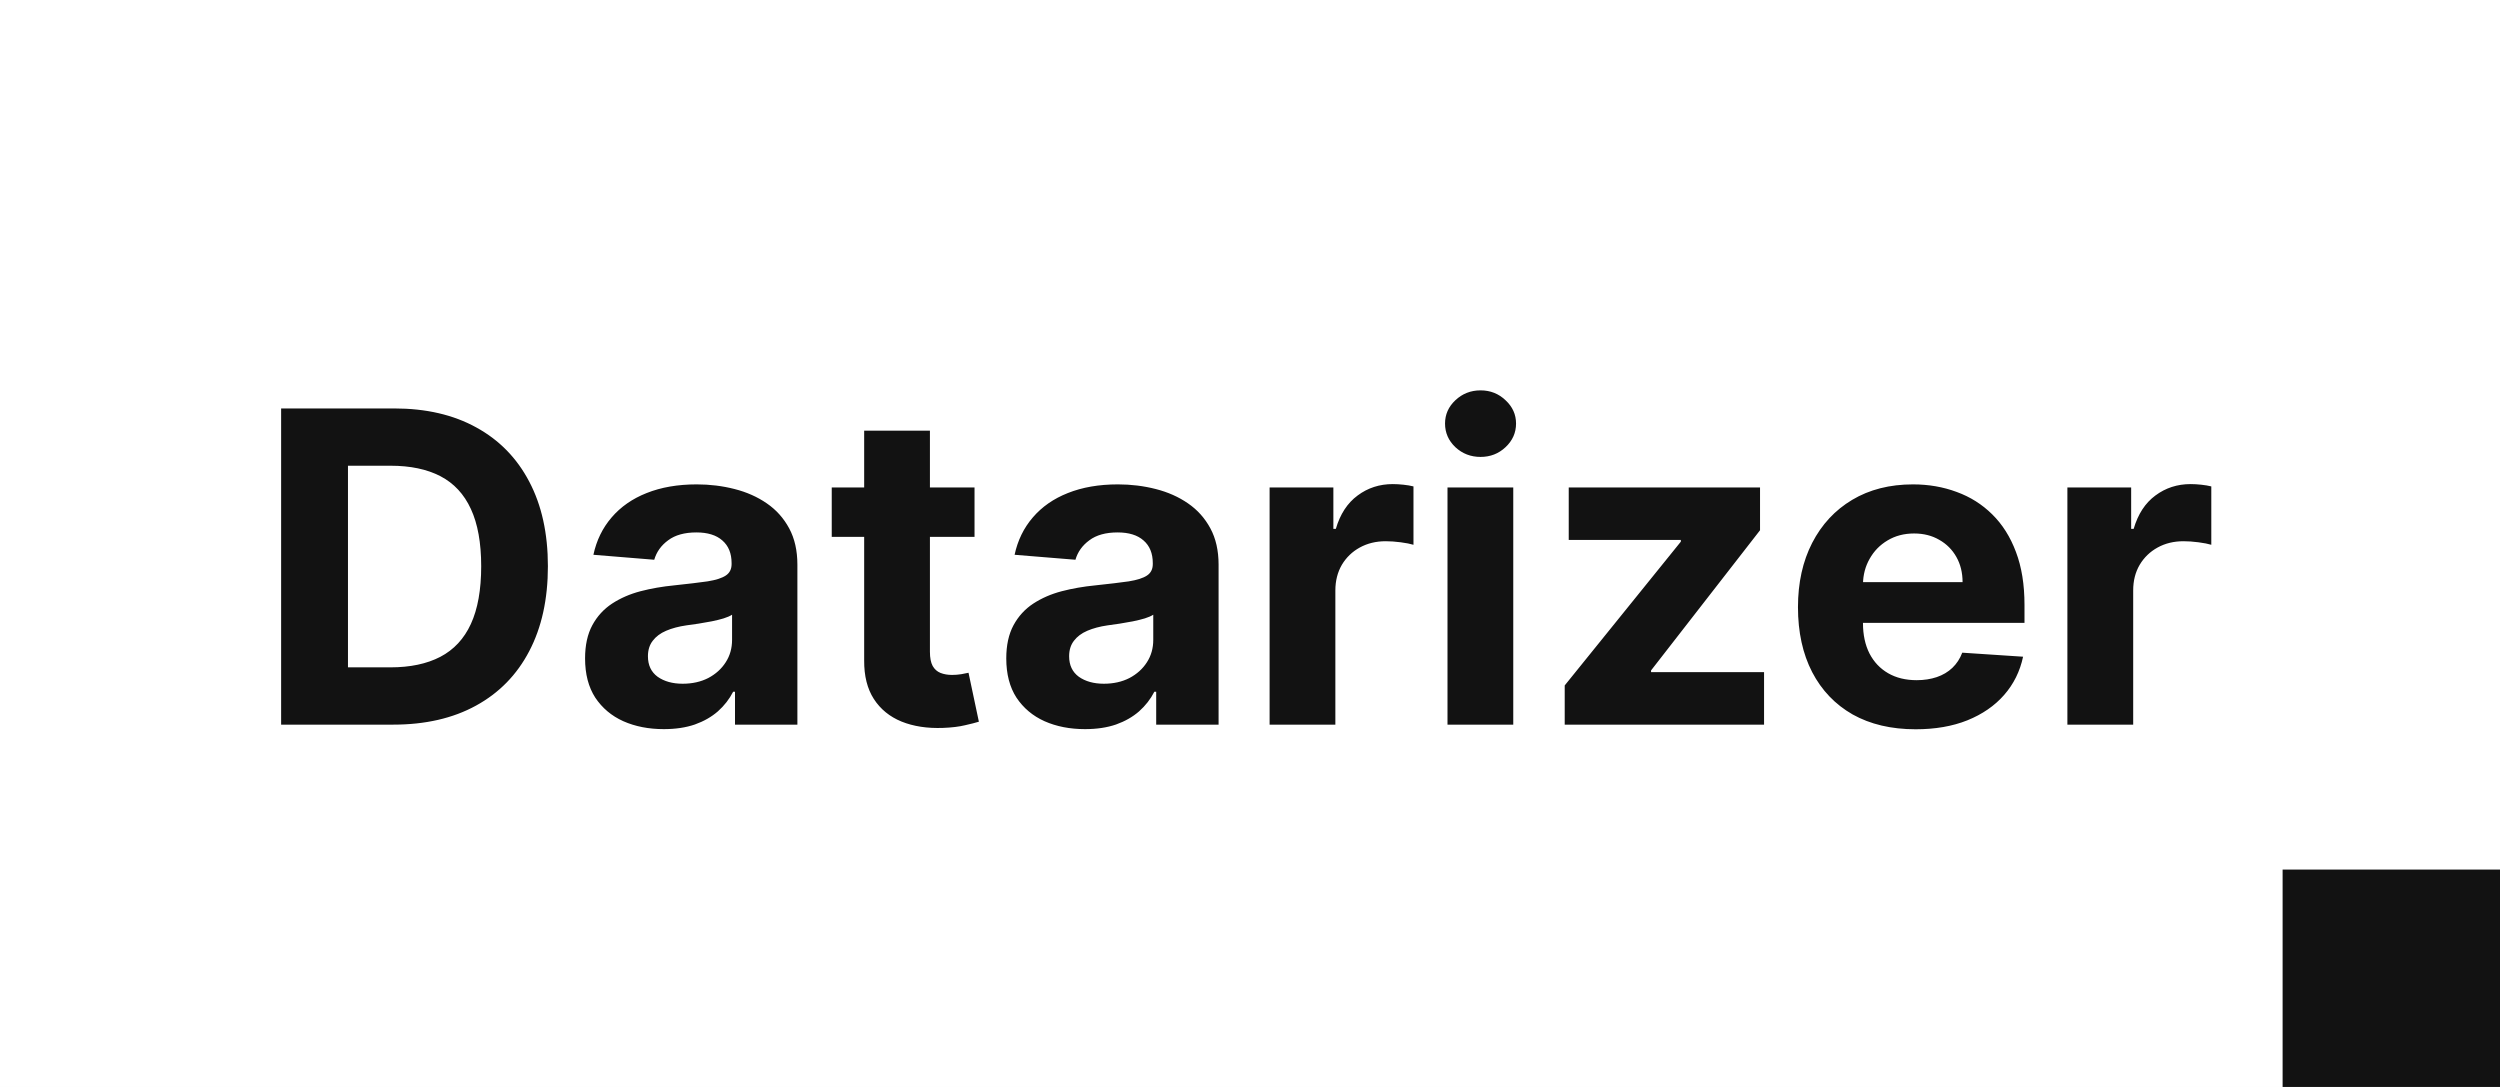
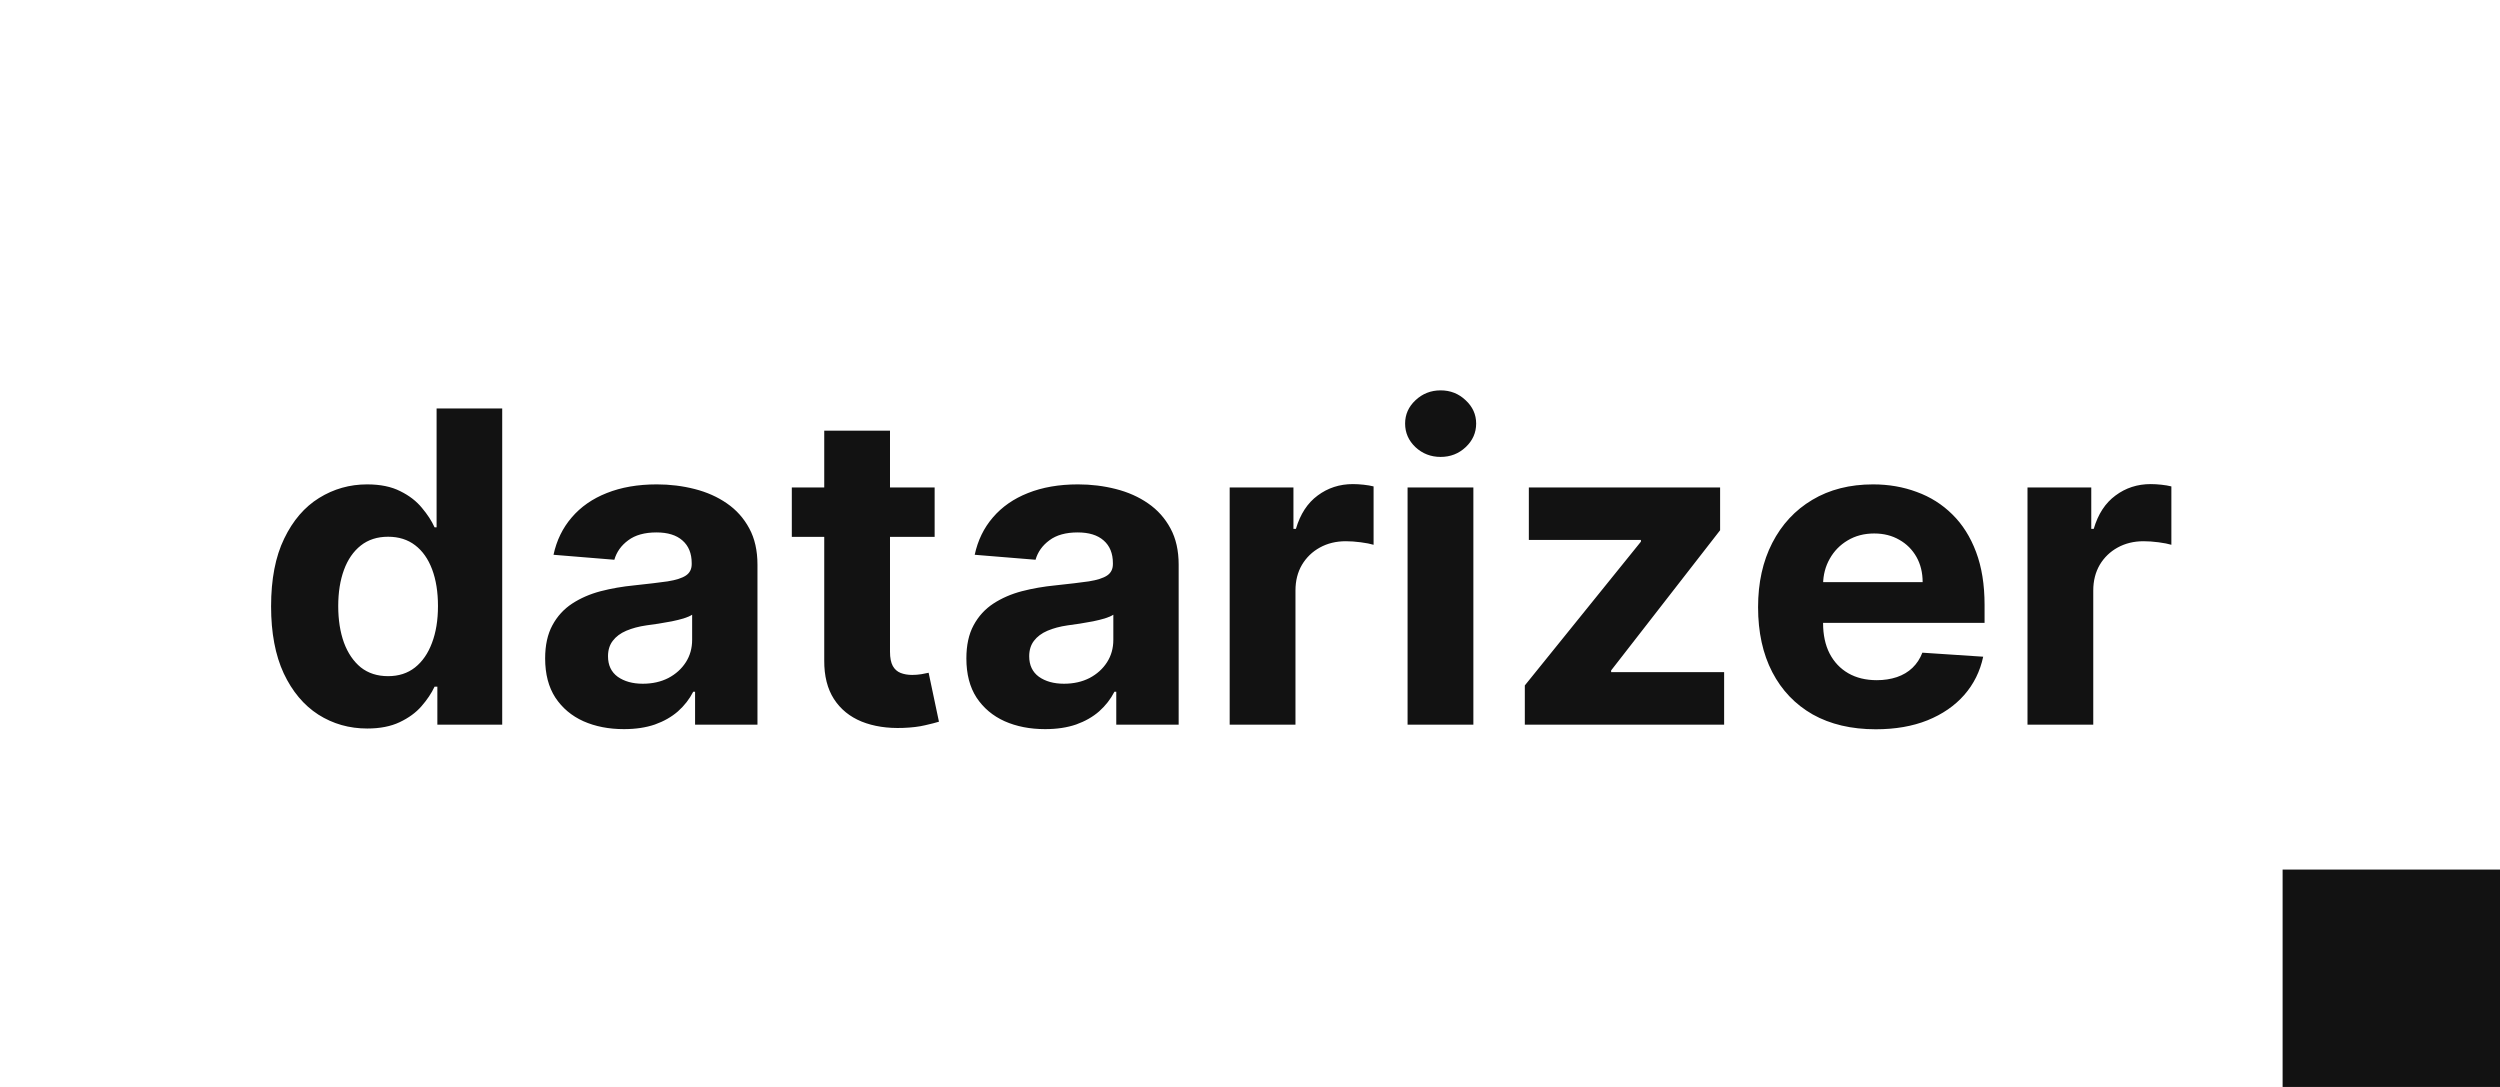
<svg xmlns="http://www.w3.org/2000/svg" width="69" height="30" viewBox="0 0 69 30" fill="none">
  <rect width="69" height="30" fill="white" />
-   <path d="M10.852 20H7.759V11.273H10.878C11.756 11.273 12.511 11.447 13.145 11.797C13.778 12.143 14.266 12.642 14.607 13.293C14.95 13.943 15.122 14.722 15.122 15.628C15.122 16.537 14.95 17.318 14.607 17.972C14.266 18.625 13.776 19.126 13.136 19.476C12.5 19.825 11.739 20 10.852 20ZM9.604 18.419H10.776C11.321 18.419 11.78 18.322 12.152 18.129C12.527 17.933 12.808 17.631 12.996 17.222C13.186 16.81 13.281 16.278 13.281 15.628C13.281 14.983 13.186 14.456 12.996 14.047C12.808 13.638 12.528 13.337 12.156 13.143C11.784 12.95 11.325 12.854 10.78 12.854H9.604V18.419ZM18.321 20.124C17.904 20.124 17.532 20.051 17.205 19.906C16.878 19.759 16.62 19.541 16.429 19.254C16.242 18.965 16.148 18.604 16.148 18.172C16.148 17.808 16.215 17.503 16.348 17.256C16.482 17.009 16.664 16.81 16.894 16.659C17.124 16.509 17.385 16.395 17.678 16.318C17.973 16.241 18.283 16.188 18.607 16.156C18.988 16.116 19.294 16.079 19.527 16.046C19.76 16.009 19.929 15.954 20.034 15.883C20.14 15.812 20.192 15.707 20.192 15.568V15.543C20.192 15.273 20.107 15.064 19.936 14.916C19.769 14.768 19.53 14.695 19.221 14.695C18.894 14.695 18.634 14.767 18.441 14.912C18.247 15.054 18.12 15.233 18.057 15.449L16.378 15.312C16.463 14.915 16.631 14.571 16.881 14.281C17.131 13.989 17.453 13.764 17.848 13.608C18.246 13.449 18.706 13.369 19.229 13.369C19.593 13.369 19.941 13.412 20.273 13.497C20.608 13.582 20.905 13.714 21.164 13.893C21.425 14.072 21.631 14.303 21.782 14.584C21.932 14.862 22.008 15.196 22.008 15.585V20H20.286V19.092H20.235C20.13 19.297 19.989 19.477 19.813 19.634C19.637 19.787 19.425 19.908 19.178 19.996C18.931 20.081 18.645 20.124 18.321 20.124ZM18.841 18.871C19.108 18.871 19.344 18.818 19.549 18.713C19.753 18.605 19.914 18.46 20.03 18.278C20.147 18.097 20.205 17.891 20.205 17.66V16.966C20.148 17.003 20.07 17.037 19.971 17.068C19.874 17.097 19.765 17.124 19.642 17.149C19.52 17.172 19.398 17.193 19.276 17.213C19.154 17.23 19.043 17.246 18.944 17.26C18.73 17.291 18.544 17.341 18.385 17.409C18.226 17.477 18.103 17.57 18.015 17.686C17.927 17.8 17.883 17.942 17.883 18.112C17.883 18.359 17.972 18.548 18.151 18.679C18.333 18.807 18.563 18.871 18.841 18.871ZM26.897 13.454V14.818H22.956V13.454H26.897ZM23.851 11.886H25.666V17.989C25.666 18.156 25.691 18.287 25.742 18.381C25.794 18.472 25.865 18.535 25.956 18.572C26.049 18.609 26.157 18.628 26.279 18.628C26.365 18.628 26.45 18.621 26.535 18.607C26.62 18.59 26.686 18.577 26.731 18.568L27.017 19.919C26.926 19.947 26.798 19.98 26.633 20.017C26.468 20.057 26.268 20.081 26.032 20.09C25.595 20.107 25.211 20.048 24.882 19.915C24.555 19.781 24.301 19.574 24.119 19.293C23.937 19.011 23.848 18.656 23.851 18.227V11.886ZM29.946 20.124C29.529 20.124 29.157 20.051 28.83 19.906C28.503 19.759 28.245 19.541 28.054 19.254C27.867 18.965 27.773 18.604 27.773 18.172C27.773 17.808 27.84 17.503 27.973 17.256C28.107 17.009 28.289 16.81 28.519 16.659C28.749 16.509 29.01 16.395 29.303 16.318C29.598 16.241 29.908 16.188 30.232 16.156C30.613 16.116 30.919 16.079 31.152 16.046C31.385 16.009 31.554 15.954 31.659 15.883C31.765 15.812 31.817 15.707 31.817 15.568V15.543C31.817 15.273 31.732 15.064 31.561 14.916C31.394 14.768 31.155 14.695 30.846 14.695C30.519 14.695 30.259 14.767 30.066 14.912C29.872 15.054 29.745 15.233 29.682 15.449L28.003 15.312C28.088 14.915 28.256 14.571 28.506 14.281C28.756 13.989 29.078 13.764 29.473 13.608C29.871 13.449 30.331 13.369 30.854 13.369C31.218 13.369 31.566 13.412 31.898 13.497C32.233 13.582 32.53 13.714 32.789 13.893C33.05 14.072 33.256 14.303 33.407 14.584C33.557 14.862 33.633 15.196 33.633 15.585V20H31.911V19.092H31.86C31.755 19.297 31.614 19.477 31.438 19.634C31.262 19.787 31.05 19.908 30.803 19.996C30.556 20.081 30.27 20.124 29.946 20.124ZM30.466 18.871C30.733 18.871 30.969 18.818 31.174 18.713C31.378 18.605 31.539 18.46 31.655 18.278C31.772 18.097 31.83 17.891 31.83 17.66V16.966C31.773 17.003 31.695 17.037 31.596 17.068C31.499 17.097 31.39 17.124 31.267 17.149C31.145 17.172 31.023 17.193 30.901 17.213C30.779 17.23 30.668 17.246 30.569 17.26C30.355 17.291 30.169 17.341 30.01 17.409C29.851 17.477 29.728 17.57 29.64 17.686C29.552 17.8 29.508 17.942 29.508 18.112C29.508 18.359 29.597 18.548 29.776 18.679C29.958 18.807 30.188 18.871 30.466 18.871ZM35.041 20V13.454H36.801V14.597H36.869C36.988 14.19 37.189 13.883 37.47 13.676C37.751 13.466 38.075 13.361 38.441 13.361C38.532 13.361 38.63 13.367 38.735 13.378C38.841 13.389 38.933 13.405 39.012 13.425V15.036C38.927 15.01 38.809 14.987 38.659 14.967C38.508 14.947 38.37 14.938 38.245 14.938C37.978 14.938 37.74 14.996 37.529 15.112C37.322 15.226 37.157 15.385 37.035 15.589C36.916 15.794 36.856 16.03 36.856 16.297V20H35.041ZM39.951 20V13.454H41.766V20H39.951ZM40.863 12.611C40.593 12.611 40.361 12.521 40.168 12.342C39.978 12.161 39.883 11.943 39.883 11.69C39.883 11.44 39.978 11.226 40.168 11.047C40.361 10.865 40.593 10.774 40.863 10.774C41.133 10.774 41.363 10.865 41.553 11.047C41.746 11.226 41.843 11.44 41.843 11.69C41.843 11.943 41.746 12.161 41.553 12.342C41.363 12.521 41.133 12.611 40.863 12.611ZM43.186 20V18.918L46.391 14.95V14.903H43.297V13.454H48.577V14.635L45.569 18.504V18.551H48.688V20H43.186ZM52.871 20.128C52.198 20.128 51.619 19.991 51.133 19.719C50.65 19.443 50.278 19.054 50.016 18.551C49.755 18.046 49.624 17.447 49.624 16.757C49.624 16.084 49.755 15.493 50.016 14.984C50.278 14.476 50.646 14.079 51.12 13.796C51.597 13.511 52.157 13.369 52.799 13.369C53.231 13.369 53.633 13.439 54.005 13.578C54.38 13.714 54.707 13.921 54.985 14.196C55.266 14.472 55.485 14.818 55.641 15.236C55.798 15.651 55.876 16.136 55.876 16.693V17.192H50.349V16.067H54.167C54.167 15.805 54.11 15.574 53.996 15.372C53.883 15.171 53.725 15.013 53.523 14.899C53.325 14.783 53.093 14.724 52.829 14.724C52.553 14.724 52.309 14.788 52.096 14.916C51.886 15.041 51.721 15.21 51.602 15.423C51.482 15.633 51.421 15.868 51.418 16.126V17.196C51.418 17.52 51.478 17.8 51.597 18.035C51.719 18.271 51.891 18.453 52.113 18.581C52.334 18.709 52.597 18.773 52.901 18.773C53.103 18.773 53.288 18.744 53.455 18.688C53.623 18.631 53.766 18.546 53.886 18.432C54.005 18.318 54.096 18.179 54.158 18.014L55.837 18.125C55.752 18.528 55.577 18.881 55.313 19.182C55.052 19.48 54.714 19.713 54.299 19.881C53.887 20.046 53.411 20.128 52.871 20.128ZM57.06 20V13.454H58.82V14.597H58.889C59.008 14.19 59.208 13.883 59.489 13.676C59.771 13.466 60.094 13.361 60.461 13.361C60.552 13.361 60.65 13.367 60.755 13.378C60.86 13.389 60.952 13.405 61.032 13.425V15.036C60.947 15.01 60.829 14.987 60.678 14.967C60.528 14.947 60.39 14.938 60.265 14.938C59.998 14.938 59.759 14.996 59.549 15.112C59.342 15.226 59.177 15.385 59.055 15.589C58.935 15.794 58.876 16.03 58.876 16.297V20H57.06Z" fill="#121212" />
+   <path d="M10.136 20.107C9.639 20.107 9.189 19.979 8.786 19.723C8.385 19.465 8.067 19.085 7.831 18.585C7.598 18.082 7.482 17.466 7.482 16.736C7.482 15.986 7.602 15.362 7.844 14.865C8.085 14.365 8.406 13.992 8.807 13.744C9.21 13.494 9.652 13.369 10.132 13.369C10.499 13.369 10.804 13.432 11.048 13.557C11.296 13.679 11.494 13.832 11.645 14.017C11.798 14.199 11.915 14.378 11.994 14.554H12.05V11.273H13.861V20H12.071V18.952H11.994C11.909 19.134 11.788 19.314 11.632 19.493C11.479 19.669 11.278 19.815 11.031 19.932C10.787 20.048 10.489 20.107 10.136 20.107ZM10.712 18.662C11.004 18.662 11.251 18.582 11.453 18.423C11.658 18.261 11.814 18.035 11.922 17.746C12.033 17.456 12.088 17.116 12.088 16.727C12.088 16.338 12.034 16 11.926 15.713C11.818 15.426 11.662 15.204 11.457 15.048C11.253 14.892 11.004 14.814 10.712 14.814C10.413 14.814 10.162 14.895 9.957 15.057C9.753 15.219 9.598 15.443 9.493 15.73C9.388 16.017 9.335 16.349 9.335 16.727C9.335 17.108 9.388 17.445 9.493 17.737C9.601 18.027 9.756 18.254 9.957 18.419C10.162 18.581 10.413 18.662 10.712 18.662ZM17.22 20.124C16.802 20.124 16.43 20.051 16.103 19.906C15.777 19.759 15.518 19.541 15.328 19.254C15.14 18.965 15.046 18.604 15.046 18.172C15.046 17.808 15.113 17.503 15.247 17.256C15.38 17.009 15.562 16.81 15.792 16.659C16.022 16.509 16.284 16.395 16.576 16.318C16.872 16.241 17.181 16.188 17.505 16.156C17.886 16.116 18.193 16.079 18.426 16.046C18.659 16.009 18.828 15.954 18.933 15.883C19.038 15.812 19.091 15.707 19.091 15.568V15.543C19.091 15.273 19.005 15.064 18.835 14.916C18.667 14.768 18.429 14.695 18.119 14.695C17.792 14.695 17.532 14.767 17.339 14.912C17.146 15.054 17.018 15.233 16.956 15.449L15.277 15.312C15.362 14.915 15.53 14.571 15.78 14.281C16.029 13.989 16.352 13.764 16.747 13.608C17.145 13.449 17.605 13.369 18.128 13.369C18.491 13.369 18.839 13.412 19.172 13.497C19.507 13.582 19.804 13.714 20.062 13.893C20.323 14.072 20.529 14.303 20.68 14.584C20.831 14.862 20.906 15.196 20.906 15.585V20H19.184V19.092H19.133C19.028 19.297 18.887 19.477 18.711 19.634C18.535 19.787 18.323 19.908 18.076 19.996C17.829 20.081 17.544 20.124 17.22 20.124ZM17.74 18.871C18.007 18.871 18.242 18.818 18.447 18.713C18.652 18.605 18.812 18.46 18.929 18.278C19.045 18.097 19.103 17.891 19.103 17.66V16.966C19.047 17.003 18.968 17.037 18.869 17.068C18.772 17.097 18.663 17.124 18.541 17.149C18.419 17.172 18.297 17.193 18.174 17.213C18.052 17.23 17.941 17.246 17.842 17.26C17.629 17.291 17.443 17.341 17.284 17.409C17.125 17.477 17.001 17.57 16.913 17.686C16.825 17.8 16.781 17.942 16.781 18.112C16.781 18.359 16.87 18.548 17.049 18.679C17.231 18.807 17.461 18.871 17.74 18.871ZM25.796 13.454V14.818H21.854V13.454H25.796ZM22.749 11.886H24.564V17.989C24.564 18.156 24.59 18.287 24.641 18.381C24.692 18.472 24.763 18.535 24.854 18.572C24.948 18.609 25.056 18.628 25.178 18.628C25.263 18.628 25.348 18.621 25.434 18.607C25.519 18.59 25.584 18.577 25.63 18.568L25.915 19.919C25.824 19.947 25.696 19.98 25.532 20.017C25.367 20.057 25.166 20.081 24.931 20.09C24.493 20.107 24.11 20.048 23.78 19.915C23.453 19.781 23.199 19.574 23.017 19.293C22.836 19.011 22.746 18.656 22.749 18.227V11.886ZM28.845 20.124C28.427 20.124 28.055 20.051 27.728 19.906C27.402 19.759 27.143 19.541 26.953 19.254C26.765 18.965 26.672 18.604 26.672 18.172C26.672 17.808 26.738 17.503 26.872 17.256C27.005 17.009 27.187 16.81 27.417 16.659C27.647 16.509 27.909 16.395 28.201 16.318C28.497 16.241 28.806 16.188 29.13 16.156C29.511 16.116 29.818 16.079 30.051 16.046C30.284 16.009 30.453 15.954 30.558 15.883C30.663 15.812 30.716 15.707 30.716 15.568V15.543C30.716 15.273 30.63 15.064 30.46 14.916C30.292 14.768 30.054 14.695 29.744 14.695C29.417 14.695 29.157 14.767 28.964 14.912C28.771 15.054 28.643 15.233 28.581 15.449L26.902 15.312C26.987 14.915 27.154 14.571 27.404 14.281C27.654 13.989 27.977 13.764 28.372 13.608C28.77 13.449 29.23 13.369 29.753 13.369C30.116 13.369 30.464 13.412 30.797 13.497C31.132 13.582 31.429 13.714 31.687 13.893C31.948 14.072 32.154 14.303 32.305 14.584C32.456 14.862 32.531 15.196 32.531 15.585V20H30.809V19.092H30.758C30.653 19.297 30.512 19.477 30.336 19.634C30.16 19.787 29.948 19.908 29.701 19.996C29.454 20.081 29.169 20.124 28.845 20.124ZM29.365 18.871C29.632 18.871 29.867 18.818 30.072 18.713C30.277 18.605 30.437 18.46 30.554 18.278C30.67 18.097 30.728 17.891 30.728 17.66V16.966C30.672 17.003 30.593 17.037 30.494 17.068C30.397 17.097 30.288 17.124 30.166 17.149C30.044 17.172 29.922 17.193 29.799 17.213C29.677 17.23 29.566 17.246 29.467 17.26C29.254 17.291 29.068 17.341 28.909 17.409C28.75 17.477 28.626 17.57 28.538 17.686C28.45 17.8 28.406 17.942 28.406 18.112C28.406 18.359 28.495 18.548 28.674 18.679C28.856 18.807 29.086 18.871 29.365 18.871ZM33.939 20V13.454H35.699V14.597H35.767C35.887 14.19 36.087 13.883 36.368 13.676C36.65 13.466 36.973 13.361 37.34 13.361C37.431 13.361 37.529 13.367 37.634 13.378C37.739 13.389 37.831 13.405 37.911 13.425V15.036C37.826 15.01 37.708 14.987 37.557 14.967C37.407 14.947 37.269 14.938 37.144 14.938C36.877 14.938 36.638 14.996 36.428 15.112C36.221 15.226 36.056 15.385 35.934 15.589C35.814 15.794 35.755 16.03 35.755 16.297V20H33.939ZM38.849 20V13.454H40.665V20H38.849ZM39.761 12.611C39.492 12.611 39.26 12.521 39.067 12.342C38.876 12.161 38.781 11.943 38.781 11.69C38.781 11.44 38.876 11.226 39.067 11.047C39.26 10.865 39.492 10.774 39.761 10.774C40.031 10.774 40.261 10.865 40.452 11.047C40.645 11.226 40.742 11.44 40.742 11.69C40.742 11.943 40.645 12.161 40.452 12.342C40.261 12.521 40.031 12.611 39.761 12.611ZM42.085 20V18.918L45.289 14.95V14.903H42.196V13.454H47.475V14.635L44.467 18.504V18.551H47.586V20H42.085ZM51.77 20.128C51.097 20.128 50.517 19.991 50.031 19.719C49.548 19.443 49.176 19.054 48.915 18.551C48.653 18.046 48.523 17.447 48.523 16.757C48.523 16.084 48.653 15.493 48.915 14.984C49.176 14.476 49.544 14.079 50.019 13.796C50.496 13.511 51.055 13.369 51.697 13.369C52.129 13.369 52.531 13.439 52.903 13.578C53.278 13.714 53.605 13.921 53.883 14.196C54.165 14.472 54.383 14.818 54.54 15.236C54.696 15.651 54.774 16.136 54.774 16.693V17.192H49.247V16.067H53.065C53.065 15.805 53.008 15.574 52.895 15.372C52.781 15.171 52.624 15.013 52.422 14.899C52.223 14.783 51.992 14.724 51.727 14.724C51.452 14.724 51.207 14.788 50.994 14.916C50.784 15.041 50.619 15.21 50.5 15.423C50.381 15.633 50.32 15.868 50.317 16.126V17.196C50.317 17.52 50.376 17.8 50.496 18.035C50.618 18.271 50.79 18.453 51.011 18.581C51.233 18.709 51.496 18.773 51.8 18.773C52.001 18.773 52.186 18.744 52.354 18.688C52.521 18.631 52.665 18.546 52.784 18.432C52.903 18.318 52.994 18.179 53.057 18.014L54.736 18.125C54.651 18.528 54.476 18.881 54.212 19.182C53.95 19.48 53.612 19.713 53.197 19.881C52.785 20.046 52.31 20.128 51.77 20.128ZM55.959 20V13.454H57.719V14.597H57.787C57.906 14.19 58.106 13.883 58.388 13.676C58.669 13.466 58.993 13.361 59.359 13.361C59.45 13.361 59.548 13.367 59.653 13.378C59.758 13.389 59.851 13.405 59.93 13.425V15.036C59.845 15.01 59.727 14.987 59.577 14.967C59.426 14.947 59.288 14.938 59.163 14.938C58.896 14.938 58.658 14.996 58.447 15.112C58.24 15.226 58.075 15.385 57.953 15.589C57.834 15.794 57.774 16.03 57.774 16.297V20H55.959Z" fill="#121212" />
  <rect x="63" y="24" width="6" height="6" fill="#121212" />
</svg>
